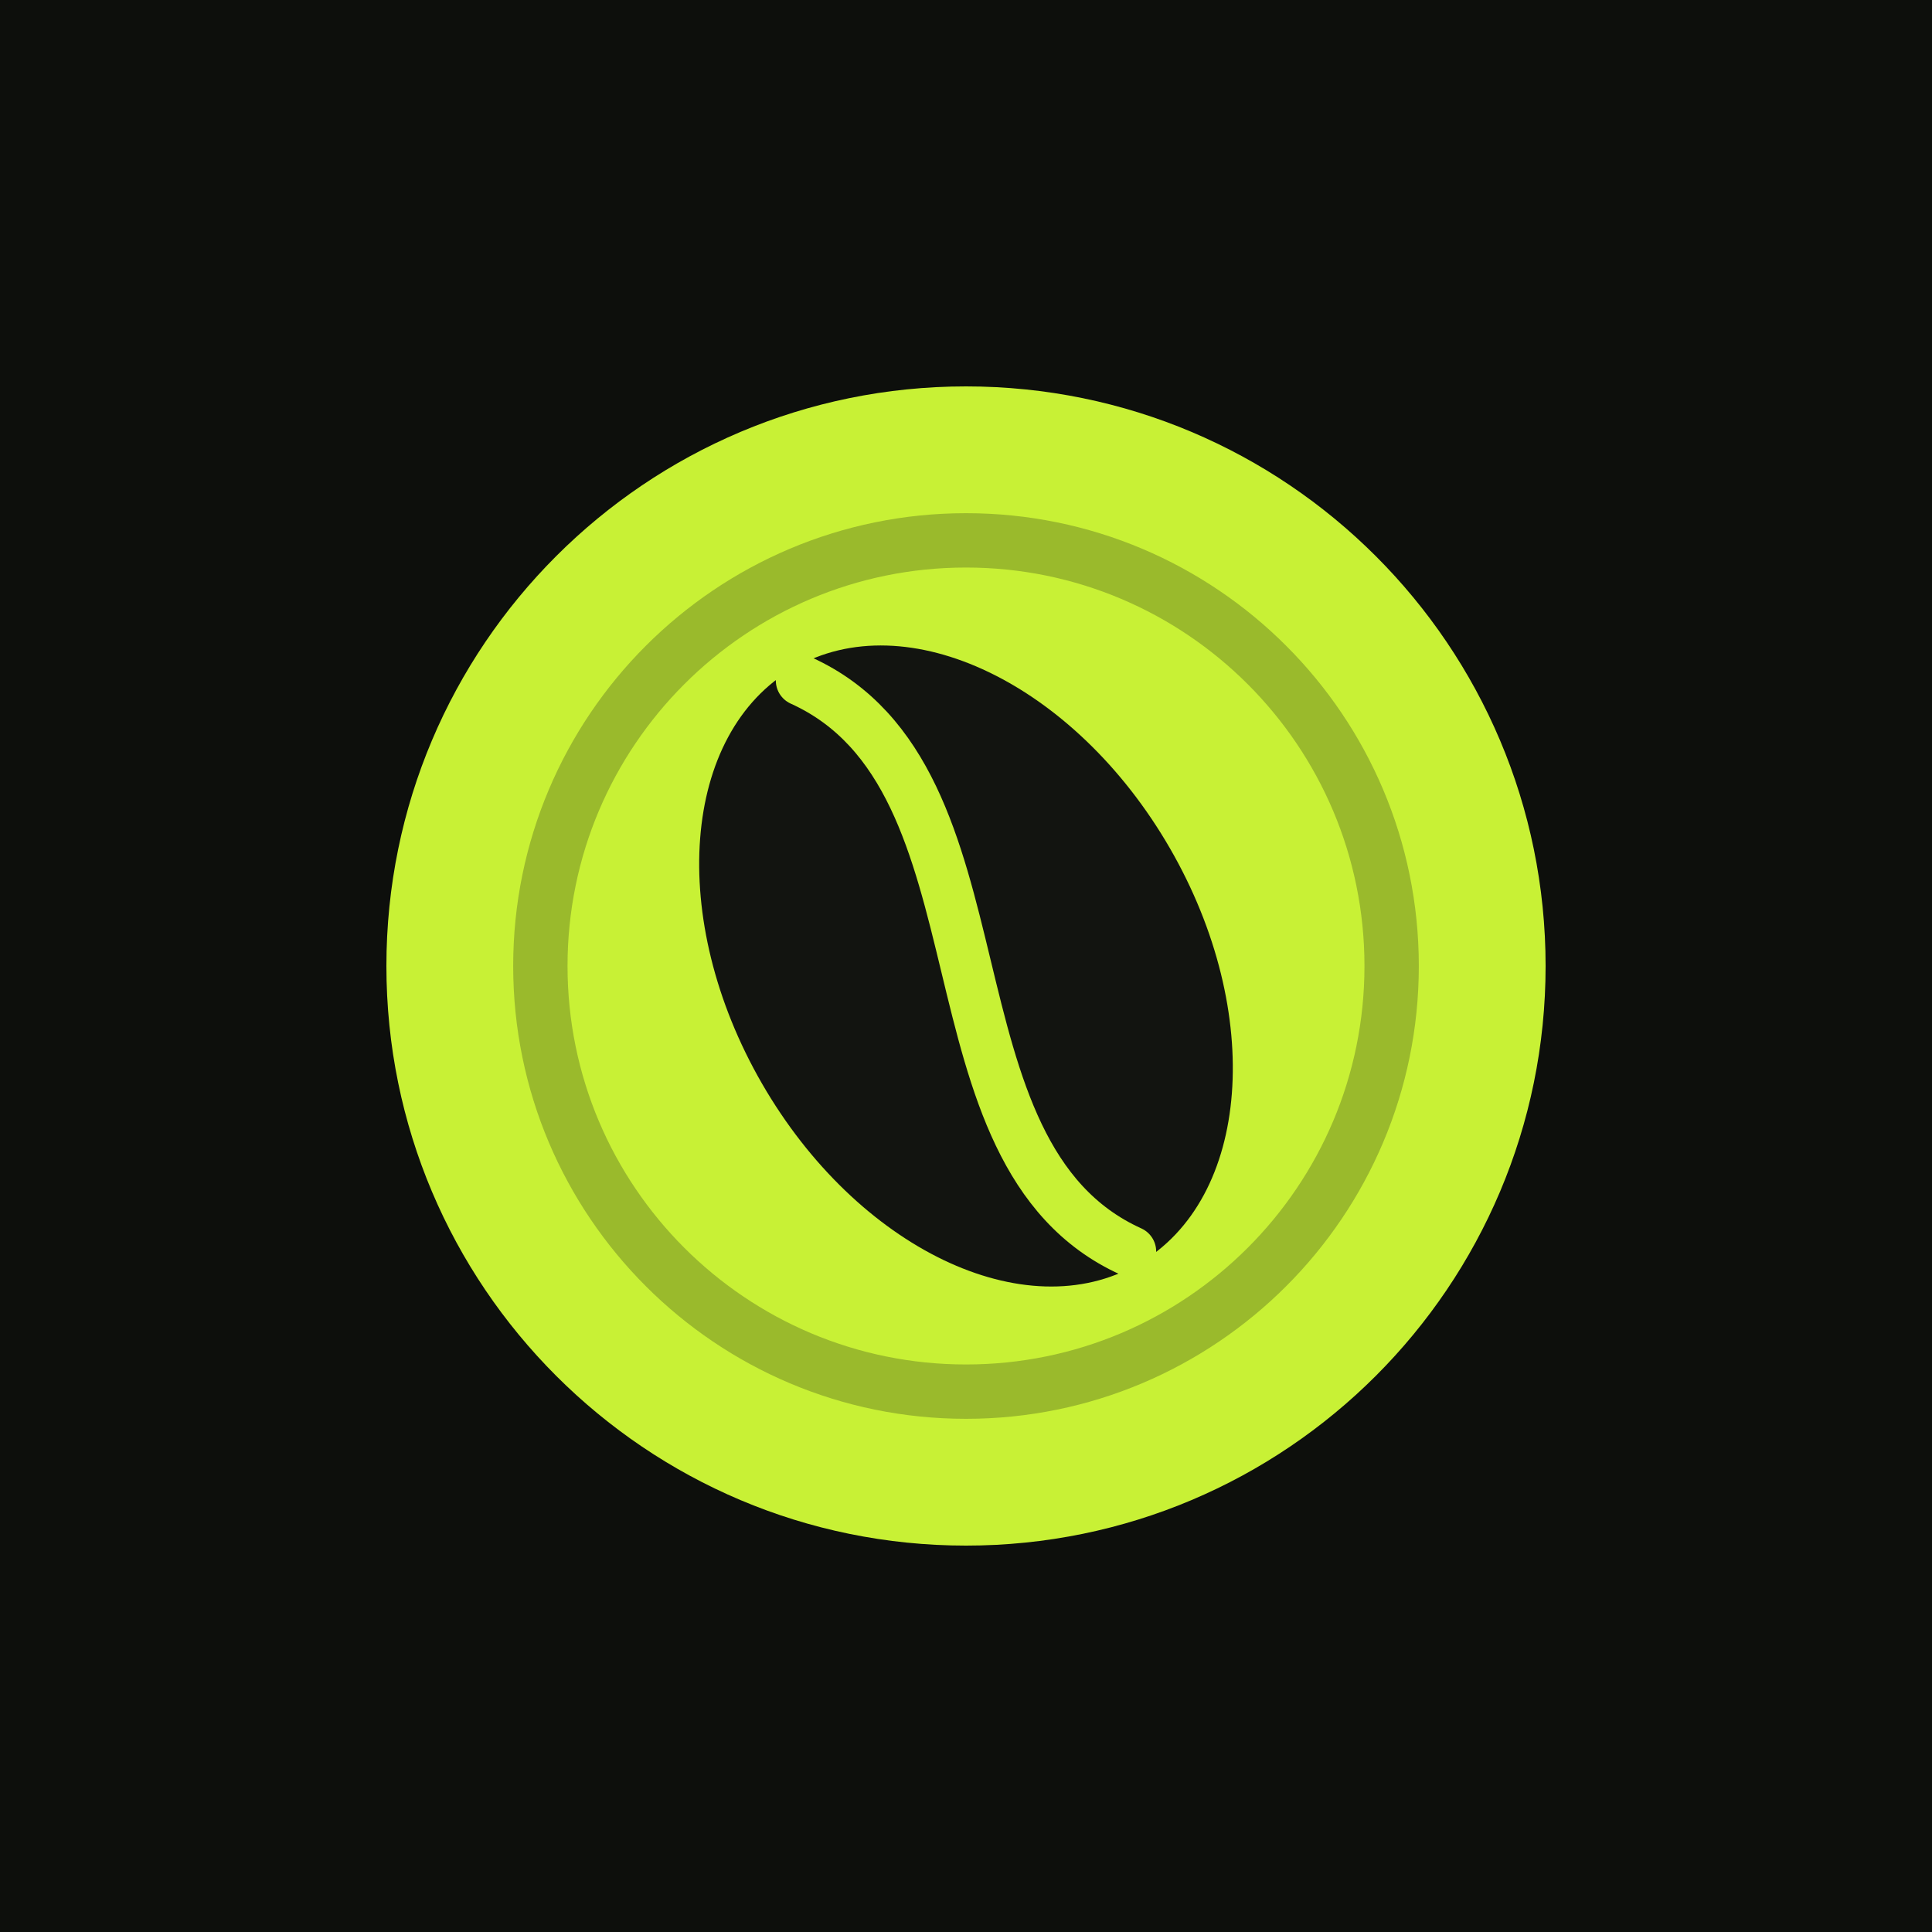
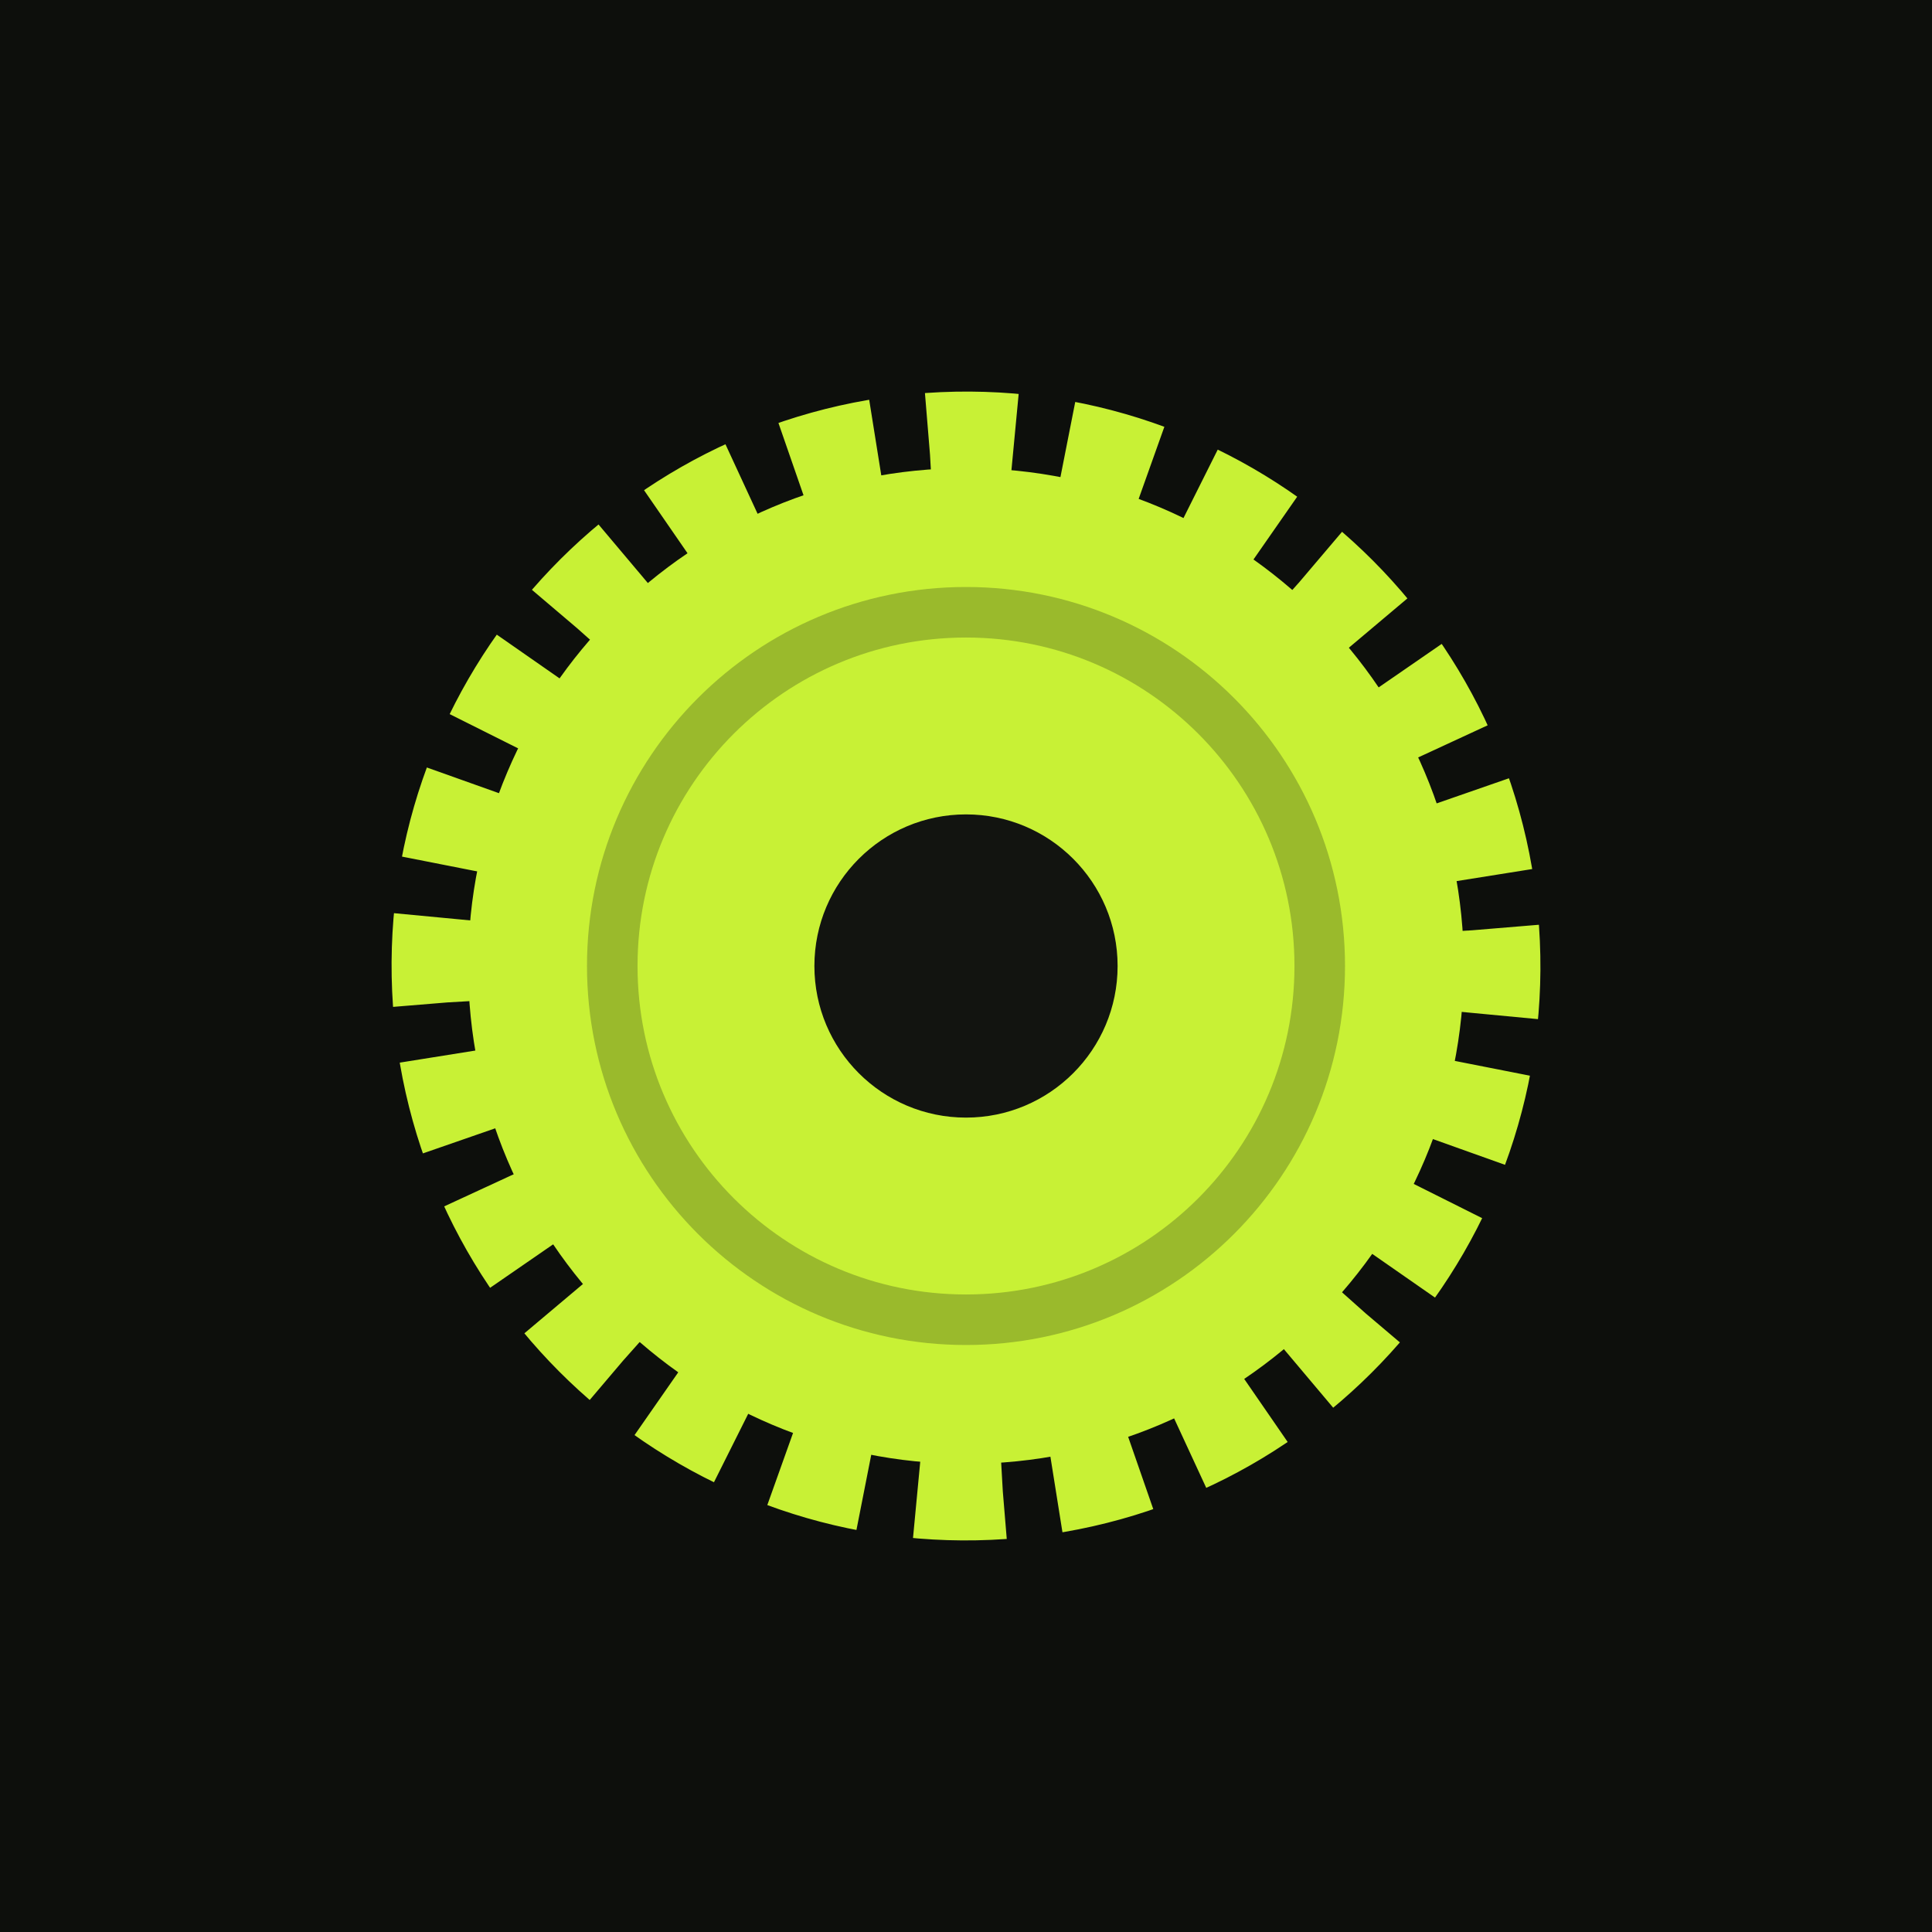
<svg xmlns="http://www.w3.org/2000/svg" viewBox="0 0 512 512" role="img" aria-label="Grind">
  <rect width="512" height="512" fill="#0d0f0c" />
-   <g transform="translate(102.4 102.4) scale(4.8)">
-     <circle cx="32" cy="32" r="32" fill="#c8f135" />
-     <circle cx="32" cy="32" r="23.5" fill="none" stroke="#121410" stroke-opacity="0.25" stroke-width="3" />
-     <g transform="rotate(-30 32 32)">
-       <ellipse cx="32" cy="32" rx="13" ry="19" fill="#121410" />
-       <path d="M32 13.8 C39.6 24.4 24.4 39.6 32 50.2" fill="none" stroke="#c8f135" stroke-width="2.8" stroke-linecap="round" />
-     </g>
+   <g transform="translate(97.28 97.28) scale(4.96)">
+     <circle cx="32" cy="32" r="26.6" fill="#c8f135" />
+     <circle cx="32" cy="32" r="28.44" fill="none" stroke="#c8f135" stroke-width="4.5" stroke-dasharray="4.616 2.829" transform="rotate(-4 32 32)" />
+     <circle cx="32" cy="32" r="18.9" fill="none" stroke="#121410" stroke-opacity="0.25" stroke-width="2.7" />
+     <circle cx="32" cy="32" r="8.1" fill="#121410" />
  </g>
</svg>
